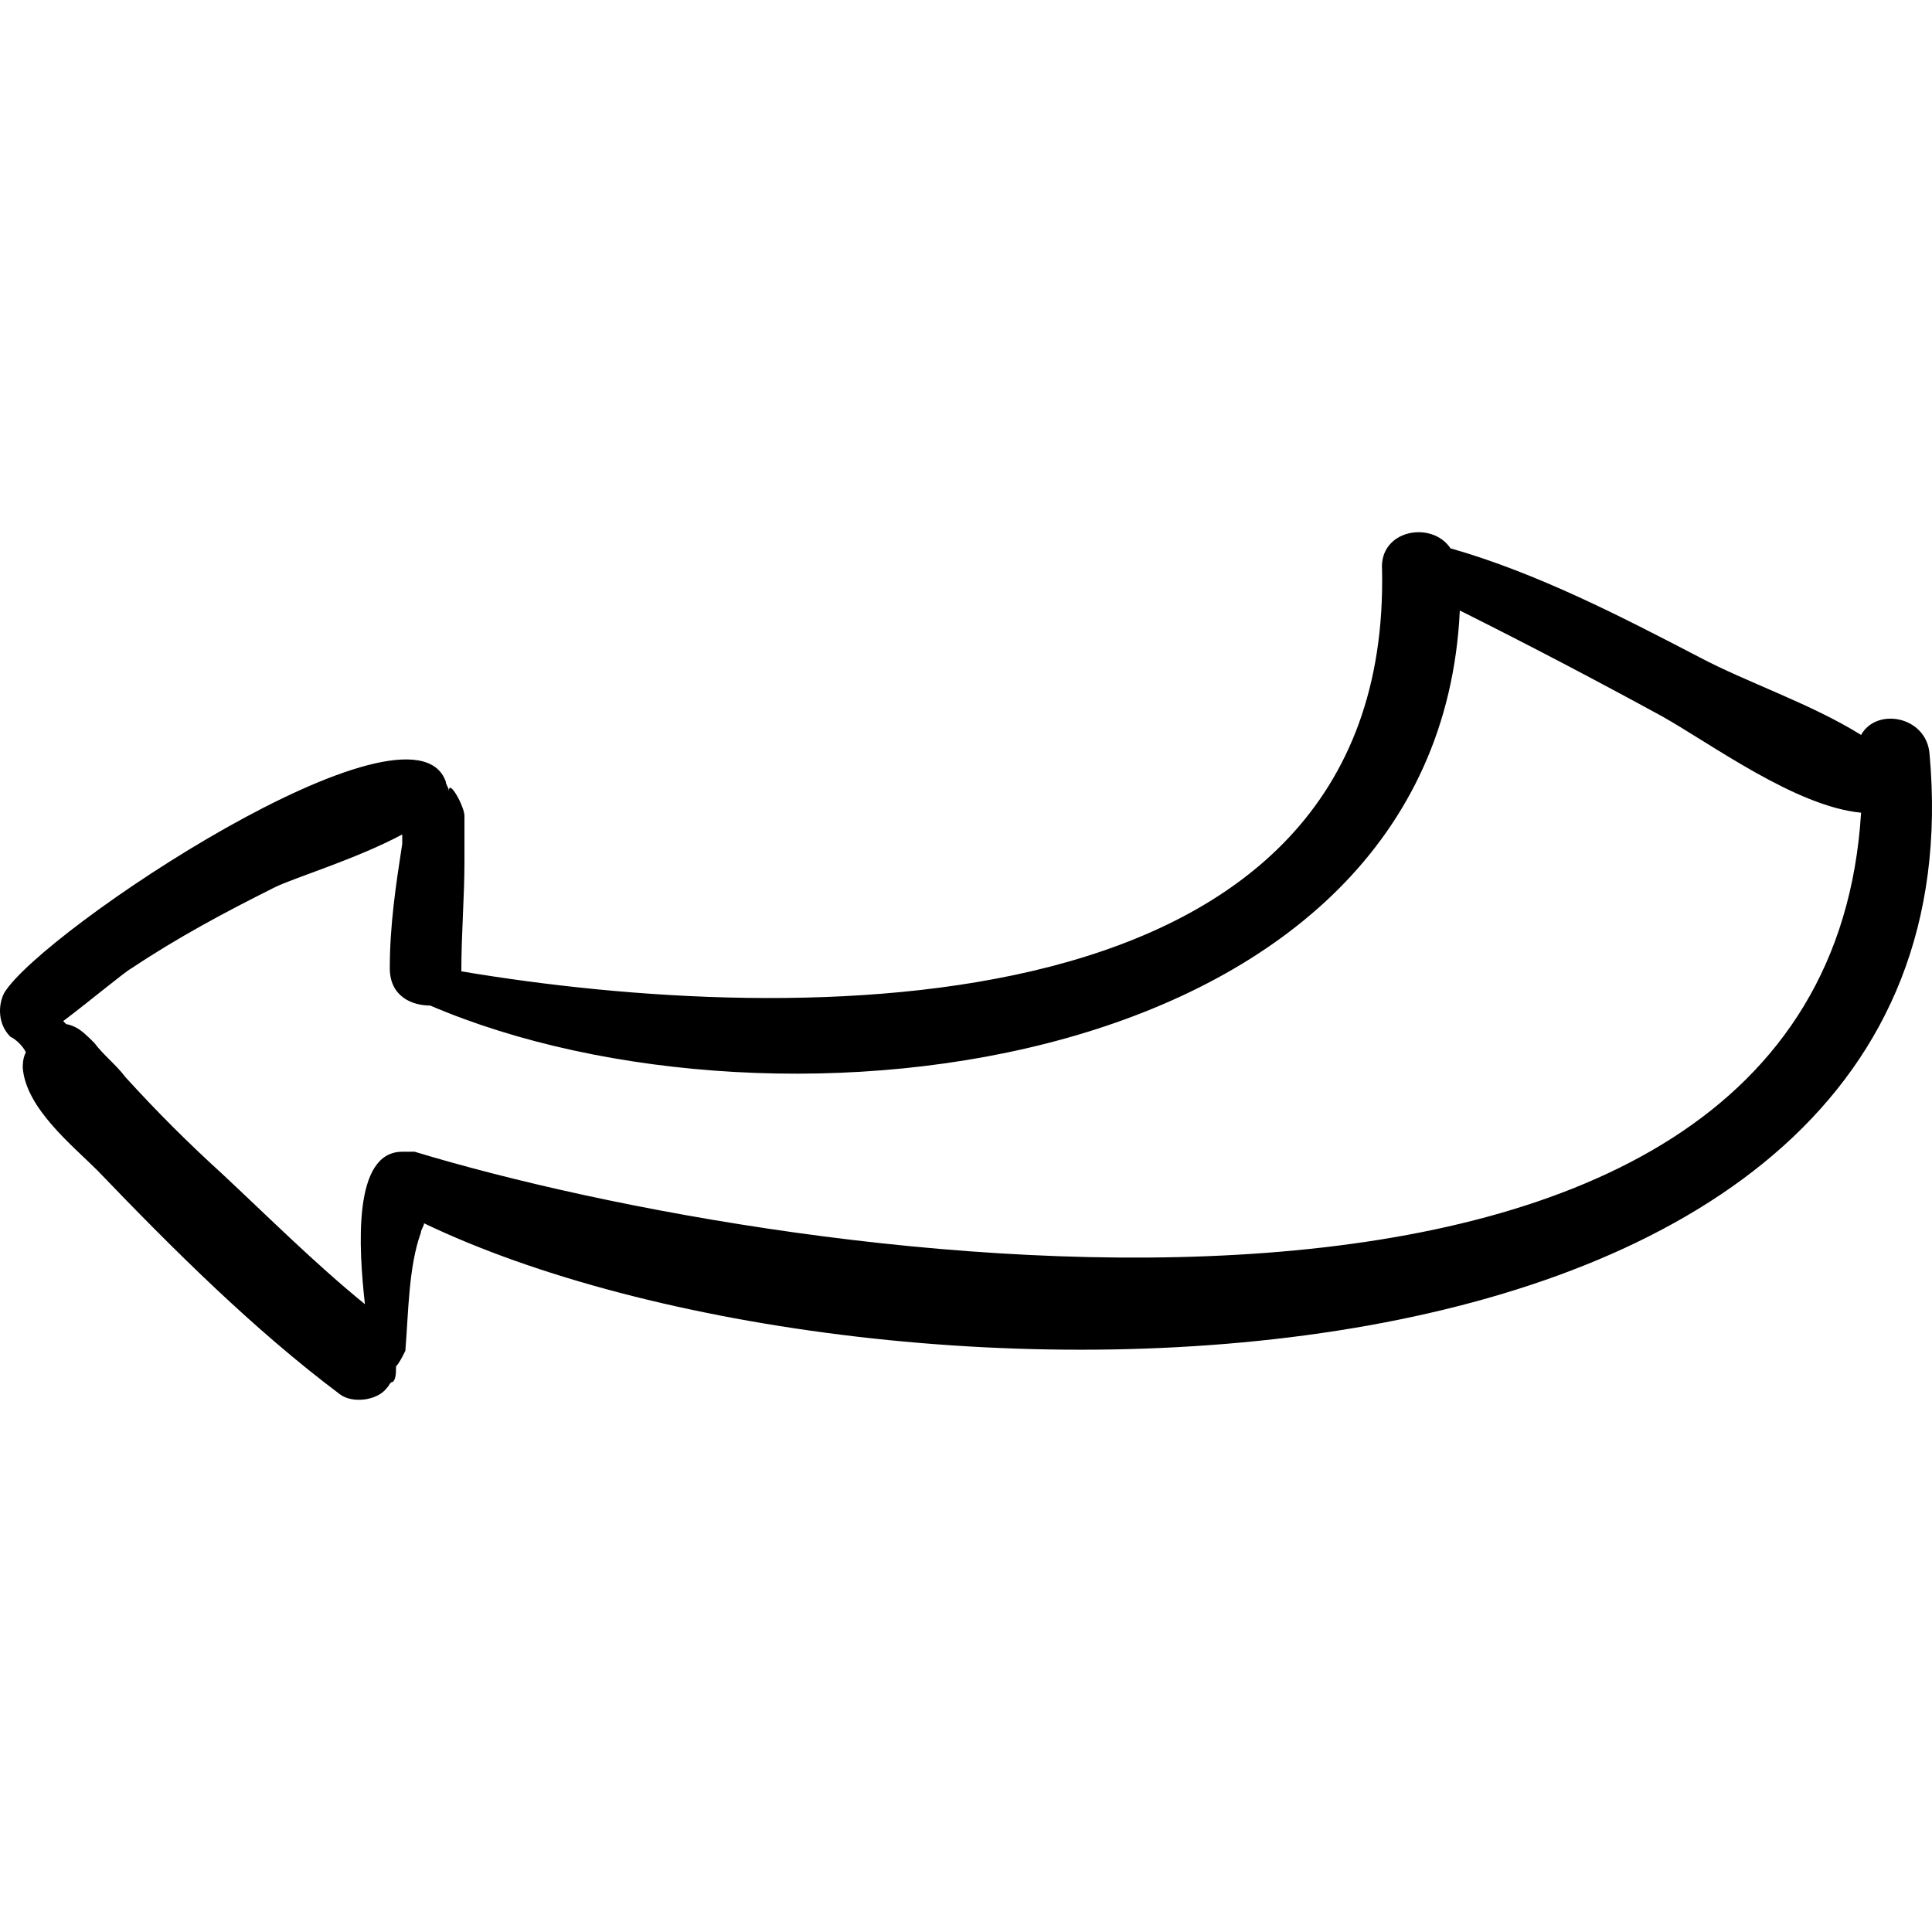
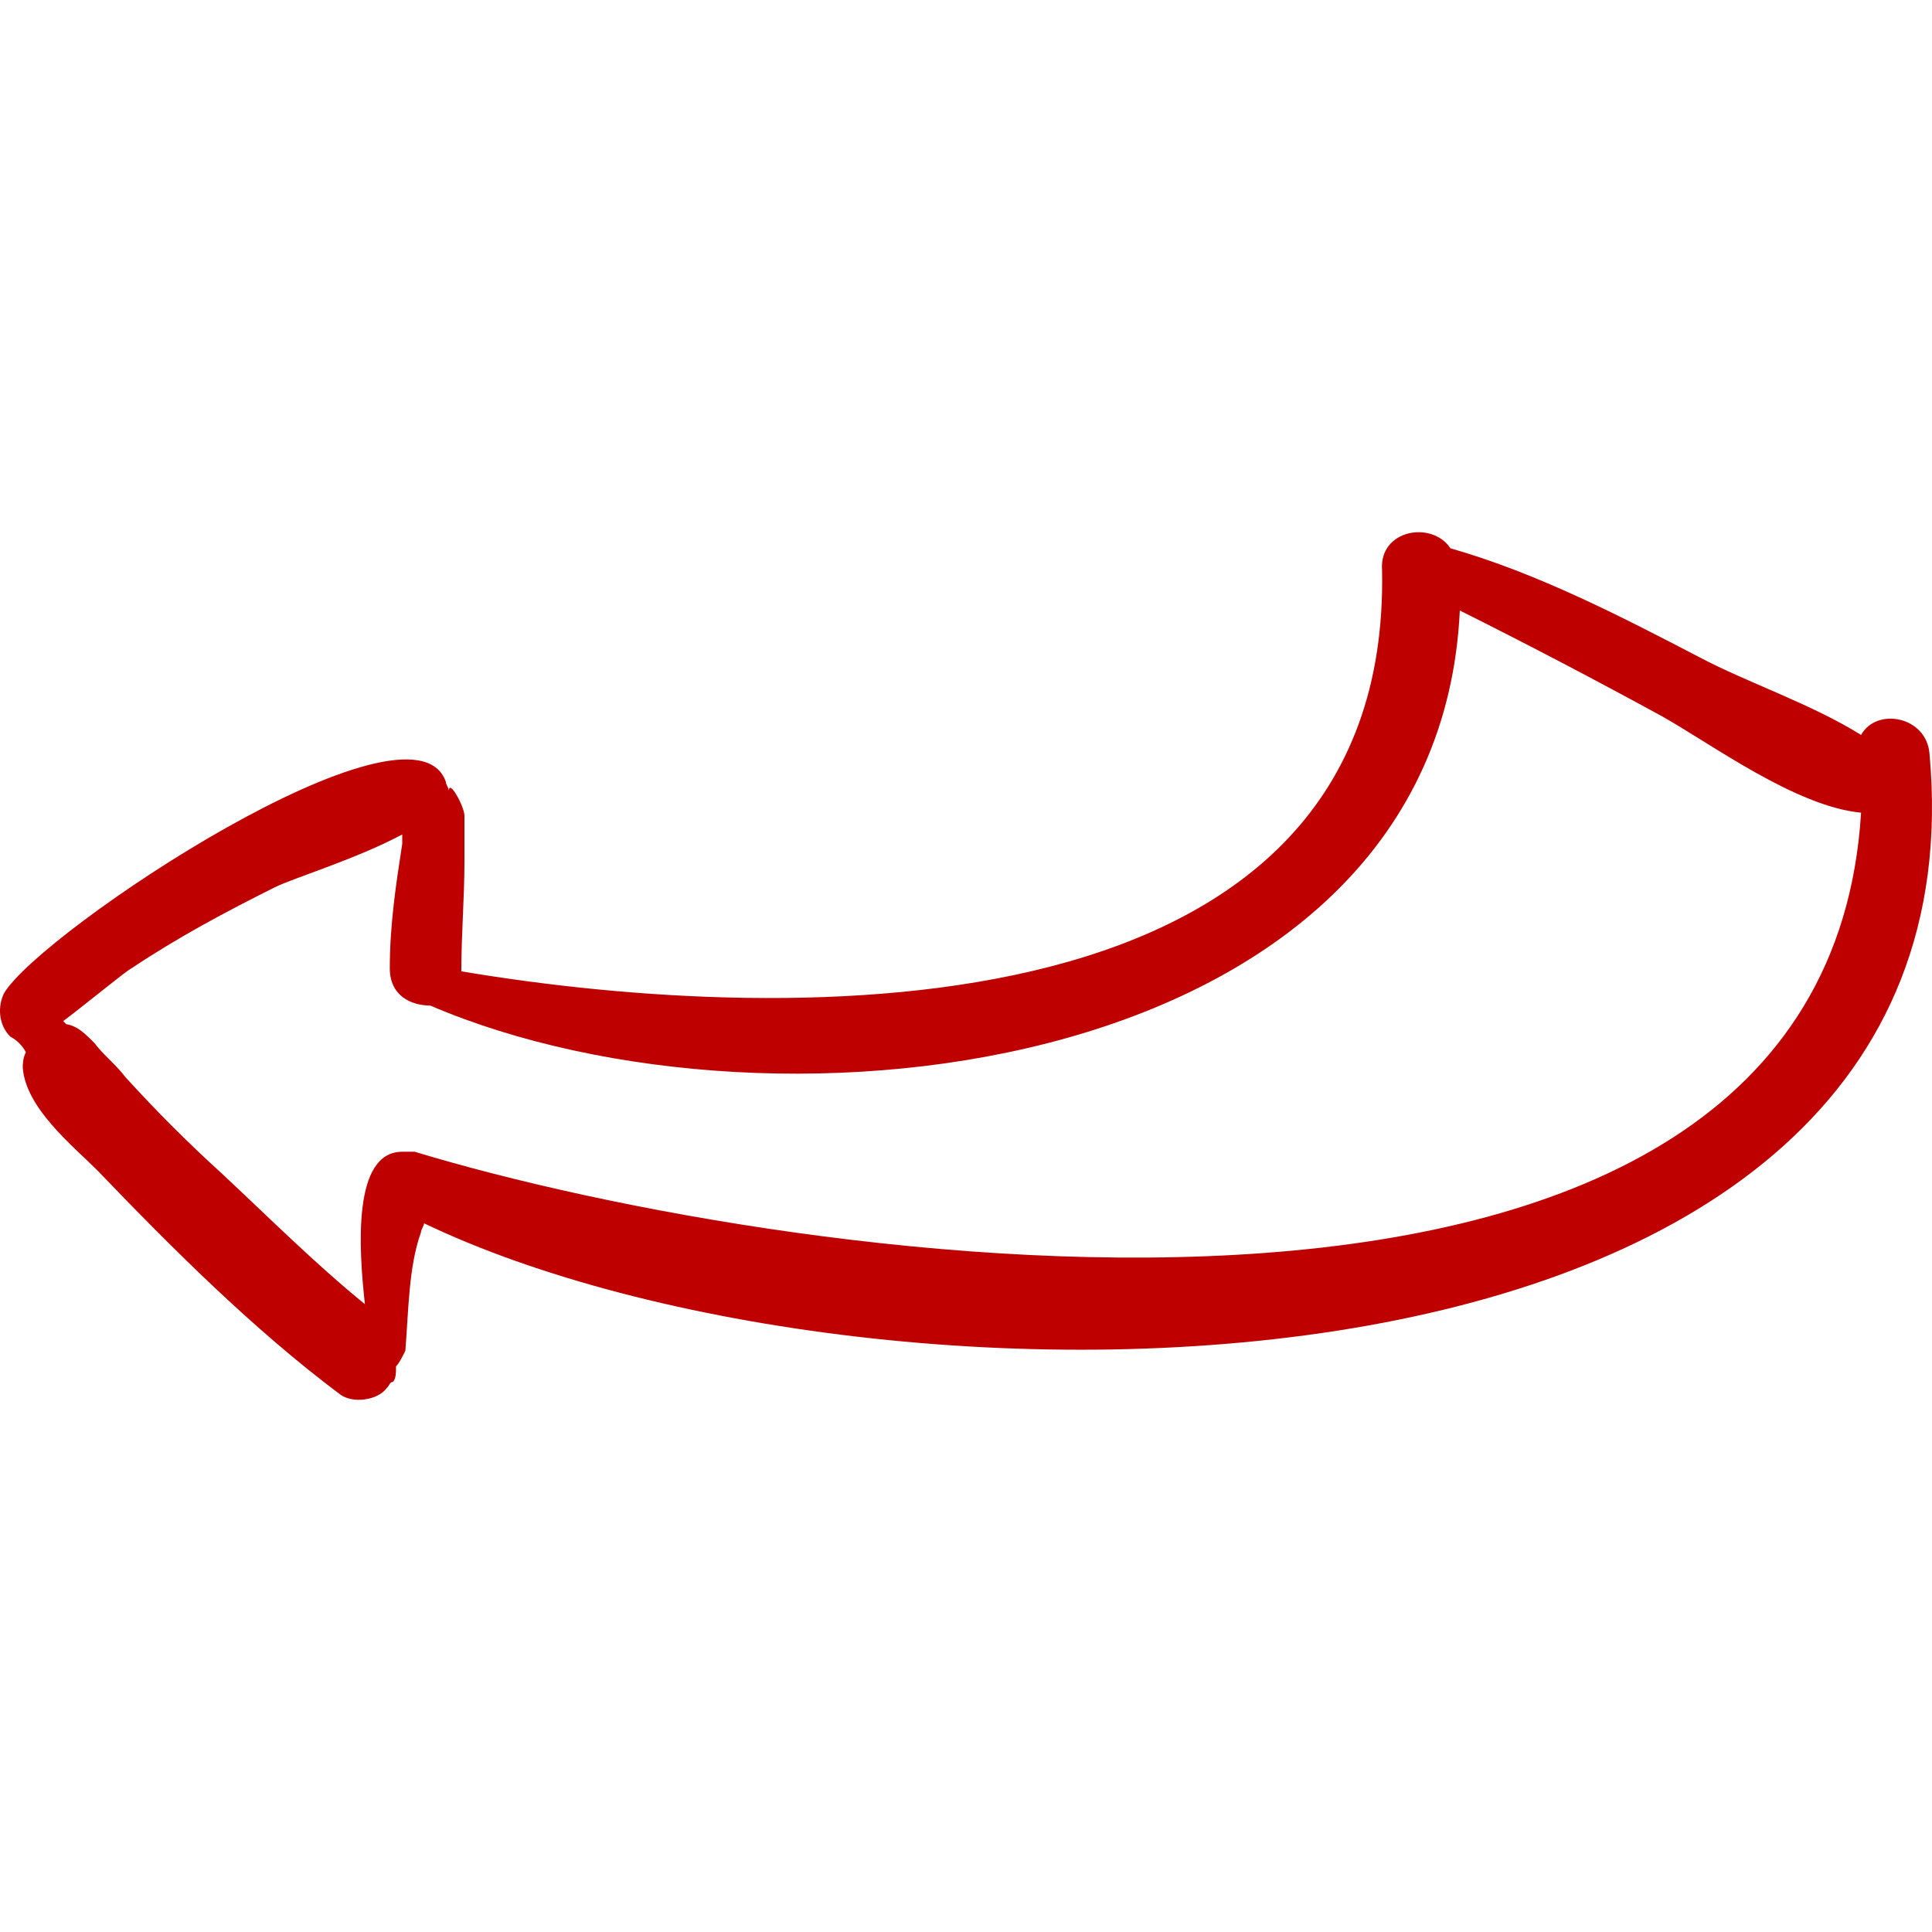
- <svg xmlns="http://www.w3.org/2000/svg" version="1.1" id="Capa_1" x="0px" y="0px" width="380.122px" height="380.122px" viewBox="0 0 380.122 380.122" style="enable-background:new 0 0 380.122 380.122;" xml:space="preserve">
+ <svg xmlns="http://www.w3.org/2000/svg" version="1.1" id="Capa_1" x="0px" y="0px" width="380.122px" height="380.122px" viewBox="0 0 380.122 380.122" enable-background="new 0 0 380.122 380.122" xml:space="preserve">
  <g>
-     <path d="M379.632,148.271c-0.612-7.344-10.403-9.18-13.464-3.672c-9.792-6.12-22.644-10.404-31.824-15.3   c-15.3-7.956-31.823-16.524-48.96-21.42c-3.672-5.508-14.076-3.672-13.464,4.284c1.836,91.8-115.668,89.964-181.152,78.948   c0-7.344,0.612-14.688,0.612-21.42c0-3.06,0-6.12,0-9.18c0-1.836-3.06-7.344-3.06-4.896c0-0.612-0.612-1.224-0.612-1.836   c-6.732-18.972-79.56,29.376-86.904,41.616c-1.224,2.448-1.224,6.12,1.224,8.568c1.224,0.612,2.448,1.836,3.06,3.061l0,0   c-0.612,1.224-0.612,2.447-0.612,3.06c0.612,7.956,9.792,15.3,14.688,20.196c14.688,15.3,30.6,31.212,47.736,44.063   c2.448,1.836,7.344,1.225,9.18-1.224c0.612-0.612,0.612-1.225,1.224-1.225c0.612-0.611,0.612-1.836,0.612-3.06   c0.612-0.612,1.224-1.836,1.836-3.06c0.612-7.345,0.612-16.524,3.06-23.257c0-0.611,0.612-1.224,0.612-1.836   C171.552,282.911,391.872,282.911,379.632,148.271z M81.588,226.606c-0.612,0-1.836,0-2.448,0c-9.792,0-8.568,18.973-7.344,29.988   c-9.792-7.956-18.972-17.136-28.152-25.704c-6.732-6.12-12.852-12.239-18.972-18.972c-1.836-2.448-4.284-4.284-6.12-6.732   c-1.224-1.224-2.448-2.447-3.672-3.06c-1.224-0.612-1.836-0.612-1.836-0.612l-0.612-0.611c4.896-3.672,12.24-9.793,13.464-10.404   c9.18-6.121,18.36-11.017,28.152-15.913c3.672-1.836,15.912-5.508,25.092-10.404c0,0.612,0,1.224,0,1.836   c-1.224,7.956-2.448,15.912-2.448,24.48c0,5.508,4.284,7.344,7.956,7.344l0,0c68.544,29.376,198.288,13.464,202.572-77.724   c13.464,6.732,26.316,13.464,39.78,20.808c9.792,5.508,26.316,17.748,39.168,18.972   C358.824,279.239,156.252,249.251,81.588,226.606z" />
+     <path fill="#BF0000" d="M379.631,148.271c-0.611-7.344-10.402-9.18-13.463-3.672c-9.793-6.12-22.645-10.404-31.824-15.3   c-15.301-7.956-31.823-16.524-48.961-21.42c-3.672-5.508-14.075-3.672-13.463,4.284c1.836,91.8-115.668,89.964-181.152,78.948   c0-7.344,0.612-14.688,0.612-21.42c0-3.06,0-6.12,0-9.18c0-1.836-3.06-7.344-3.06-4.896c0-0.612-0.612-1.224-0.612-1.836   c-6.732-18.972-79.56,29.376-86.904,41.616c-1.224,2.447-1.224,6.12,1.224,8.568c1.224,0.611,2.448,1.836,3.06,3.061l0,0   c-0.612,1.225-0.612,2.447-0.612,3.061c0.612,7.955,9.792,15.299,14.688,20.195c14.688,15.301,30.6,31.213,47.736,44.063   c2.448,1.837,7.344,1.226,9.18-1.223c0.612-0.613,0.612-1.226,1.224-1.226c0.612-0.61,0.612-1.836,0.612-3.06   c0.612-0.612,1.224-1.836,1.836-3.061c0.612-7.345,0.612-16.523,3.06-23.257c0-0.611,0.612-1.224,0.612-1.836   C171.552,282.911,391.872,282.911,379.631,148.271z M81.588,226.606c-0.612,0-1.836,0-2.448,0c-9.792,0-8.568,18.973-7.344,29.988   c-9.792-7.956-18.972-17.137-28.152-25.704c-6.732-6.12-12.852-12.239-18.972-18.972c-1.836-2.448-4.284-4.285-6.12-6.732   c-1.224-1.225-2.448-2.447-3.672-3.061c-1.224-0.611-1.836-0.611-1.836-0.611l-0.612-0.611c4.896-3.672,12.24-9.793,13.464-10.404   c9.18-6.121,18.36-11.017,28.152-15.913c3.672-1.836,15.912-5.508,25.092-10.404c0,0.612,0,1.224,0,1.836   c-1.224,7.956-2.448,15.912-2.448,24.48c0,5.508,4.284,7.344,7.956,7.344l0,0c68.544,29.375,198.288,13.464,202.572-77.724   c13.464,6.732,26.315,13.464,39.78,20.808c9.791,5.508,26.315,17.748,39.168,18.972C358.825,279.239,156.252,249.25,81.588,226.606   z" />
  </g>
-   <g>
- </g>
-   <g>
- </g>
-   <g>
- </g>
-   <g>
- </g>
-   <g>
- </g>
-   <g>
- </g>
-   <g>
- </g>
-   <g>
- </g>
-   <g>
- </g>
-   <g>
- </g>
-   <g>
- </g>
-   <g>
- </g>
-   <g>
- </g>
-   <g>
- </g>
-   <g>
- </g>
</svg>
